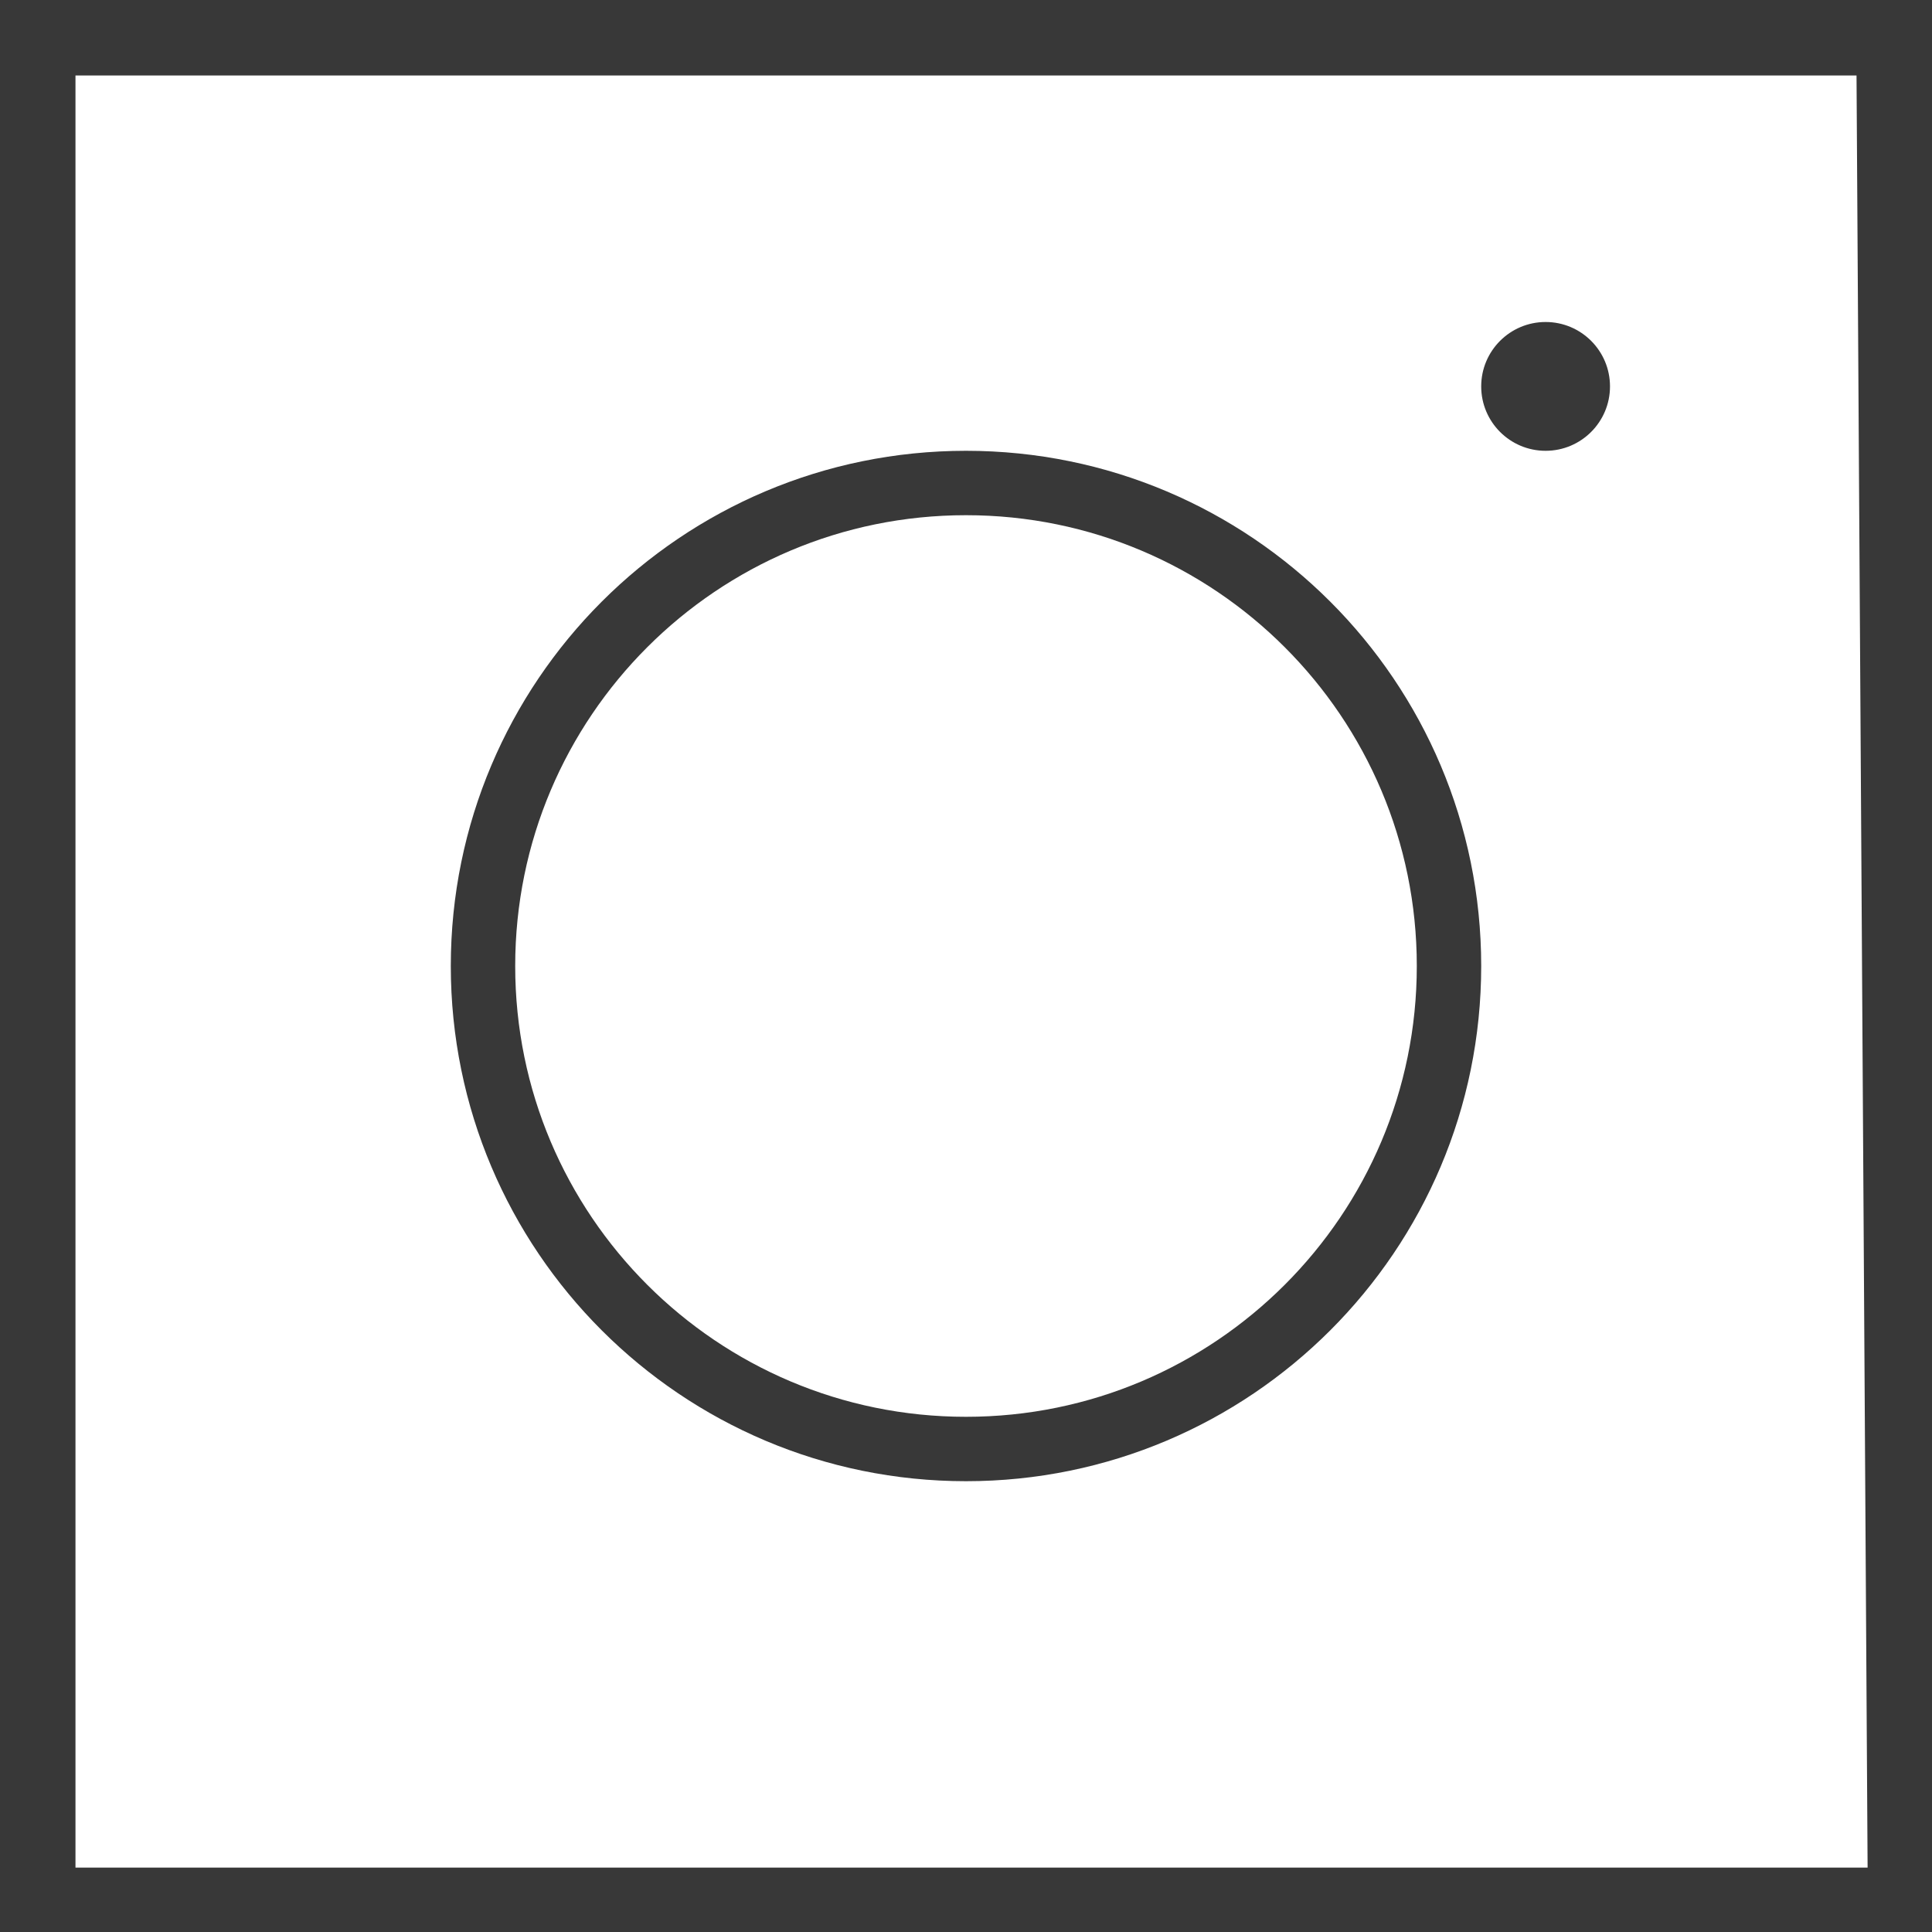
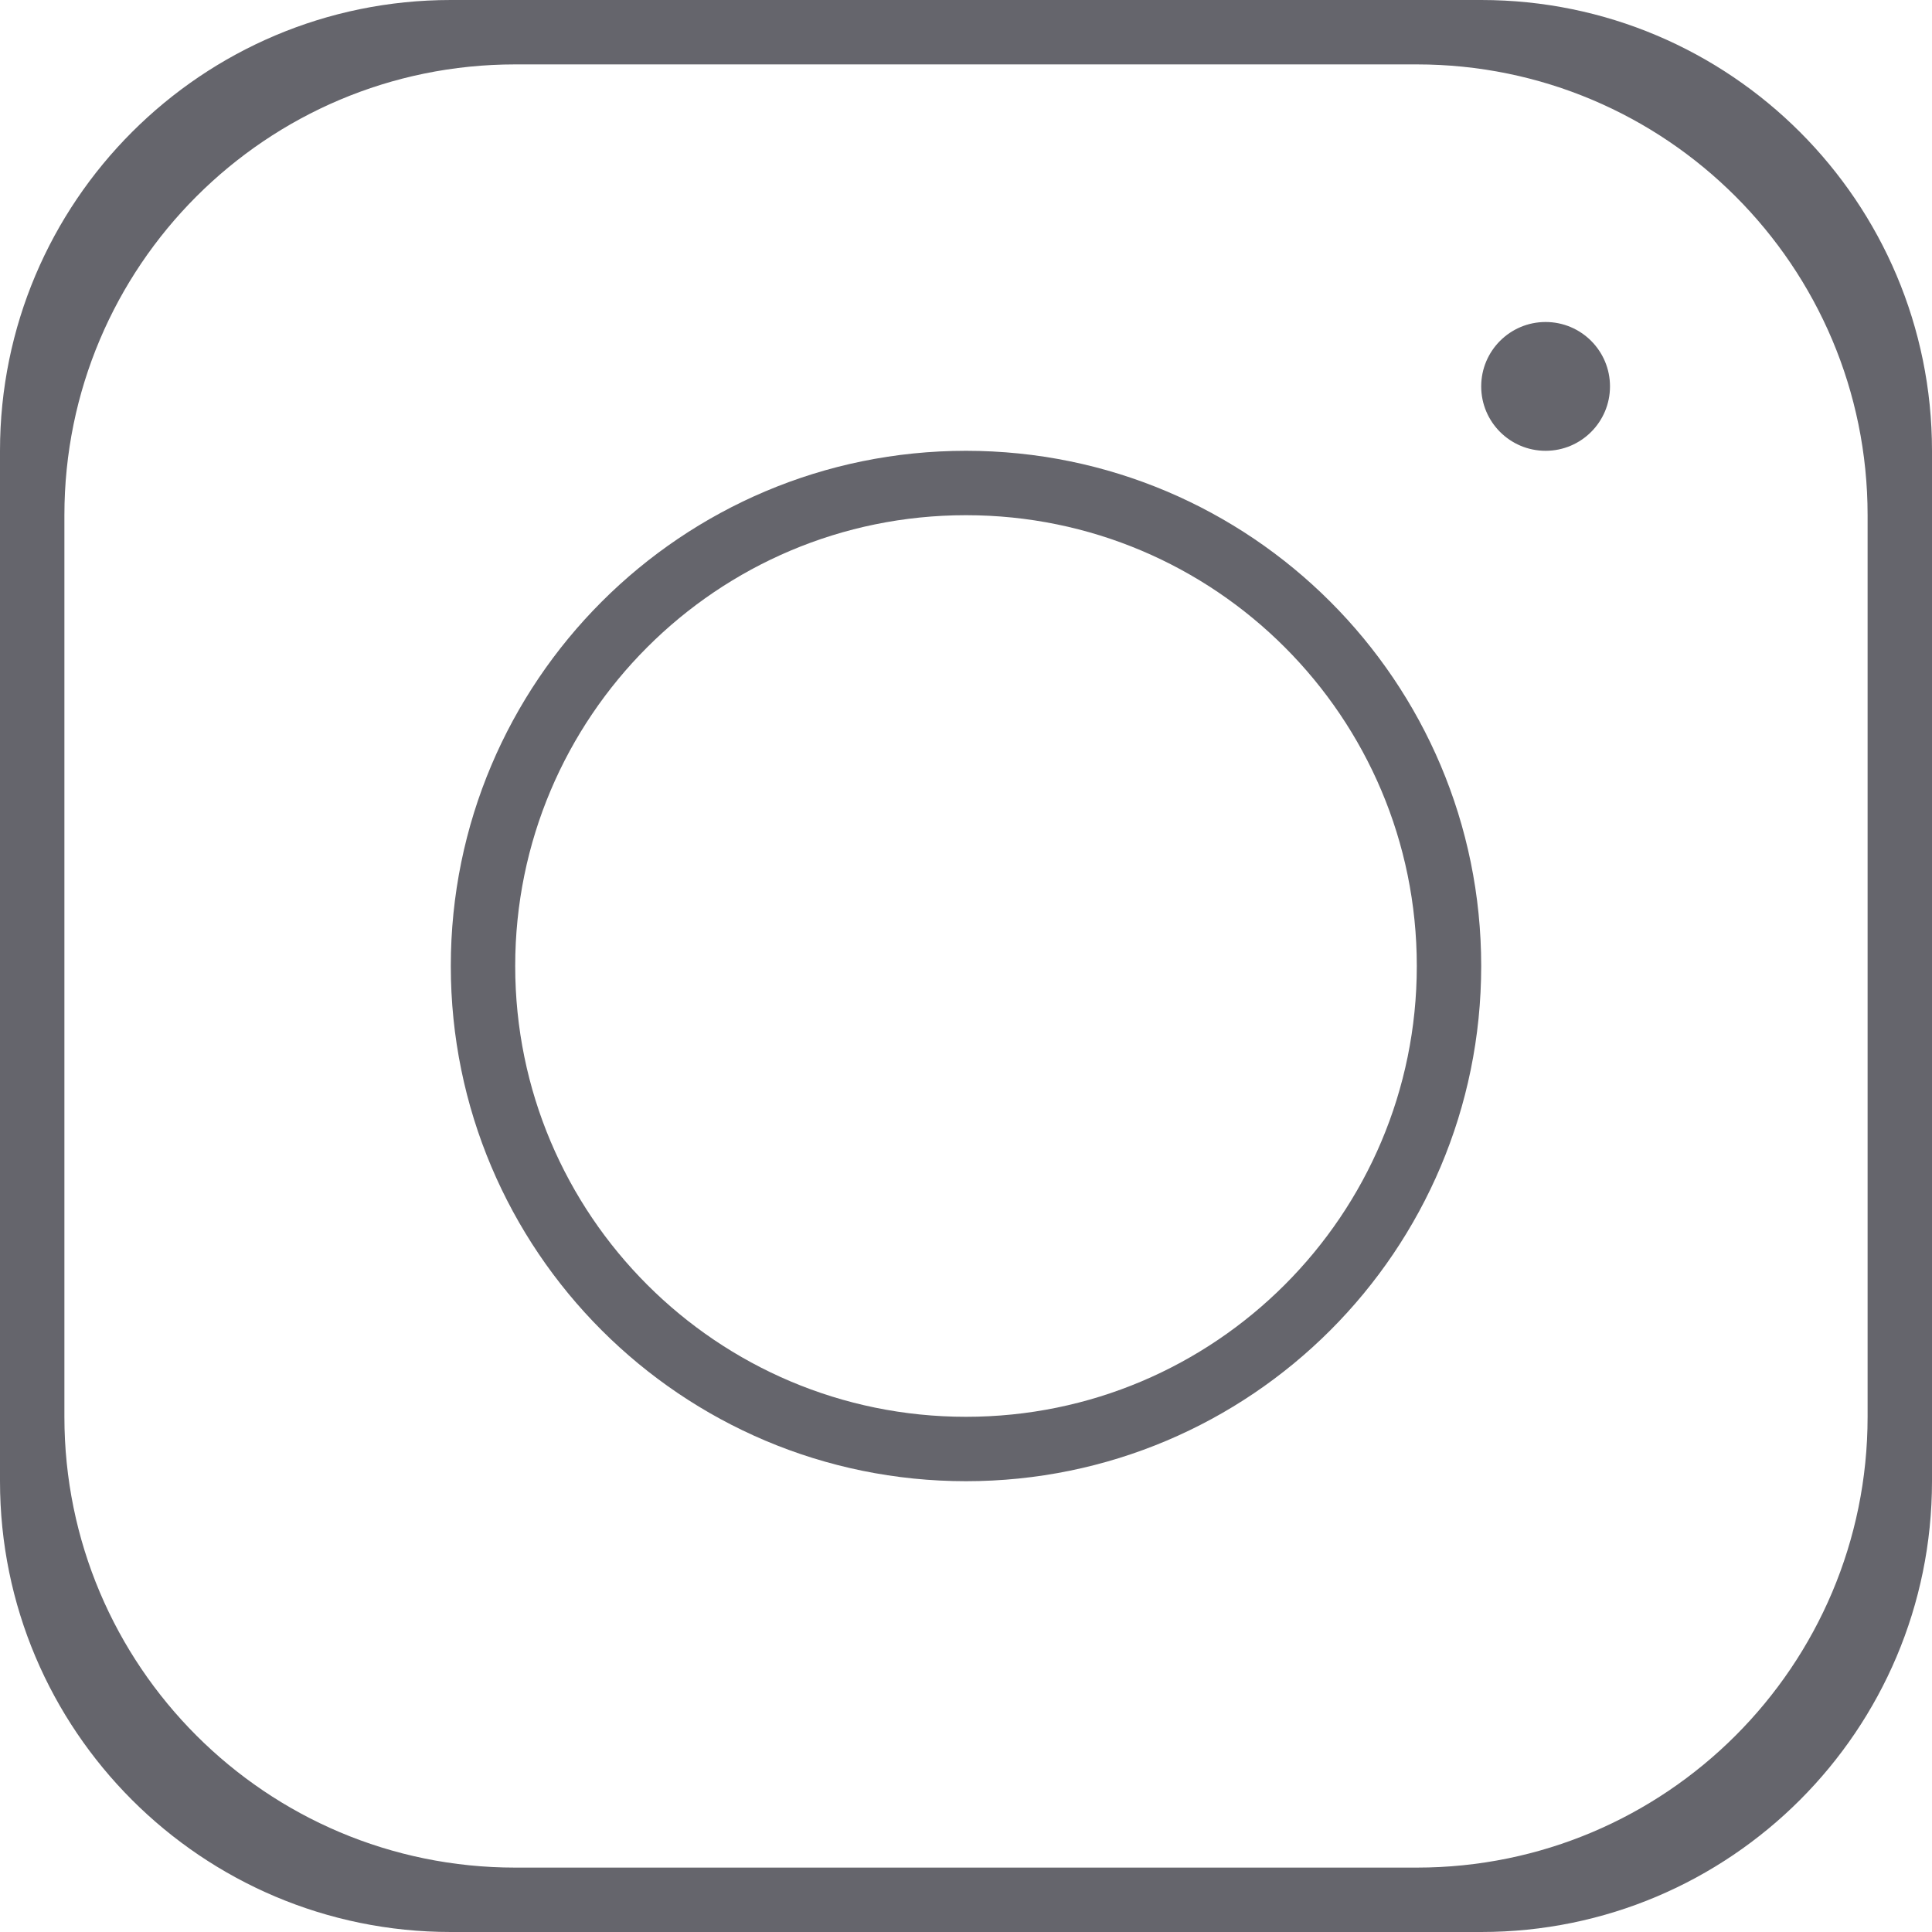
<svg xmlns="http://www.w3.org/2000/svg" width="30" height="30" viewBox="0 0 30 30" fill="none">
-   <path d="M28.828 30H1.172C0.525 30 0.5 30 0 30V9.35793e-06C0.5 0 0.525 0 1.172 0H30C30 0.5 30 0.525 30 1.172C30 1.819 30 30 30 30C29 30 29.475 30 28.828 30ZM1.172 29H29L28.828 1.172H1.172V29Z" fill="#383838" />
-   <circle cx="15" cy="15" r="7.5" stroke="#383838" />
-   <circle cx="24" cy="6" r="1" fill="#383838" />
+   <path d="M7 0C3.134 0 0 3.134 0 7V23C0 26.866 3.134 30 7 30H23C26.866 30 30 26.866 30 23V7C30 3.134 26.866 0 23 0H7ZM29 22C29 25.866 25.866 29 22 29H8C4.134 29 1 25.866 1 22V8C1 4.134 4.134 1 8 1H22C25.866 1 29 4.134 29 8V22Z" fill="#65656C" />
+   <circle cx="15" cy="15" r="7.5" stroke="#65656C" />
+   <circle cx="24" cy="6" r="1" fill="#65656C" />
</svg>
